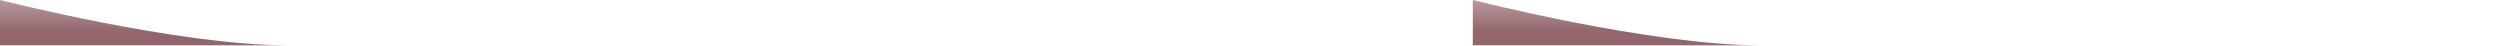
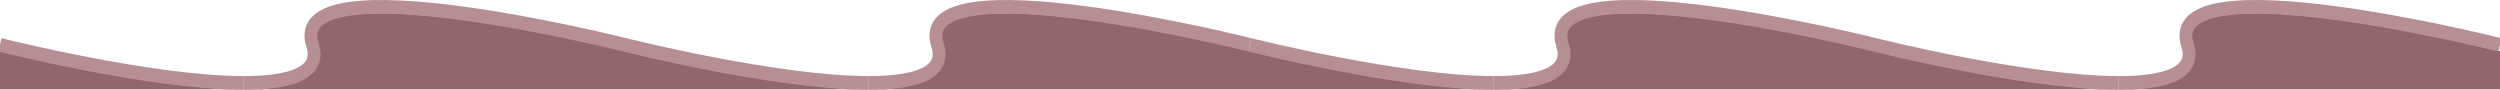
- <svg xmlns="http://www.w3.org/2000/svg" width="331" height="6" viewBox="0 0 331 6" preserveAspectRatio="none" fill="none">
-   <path fill-rule="evenodd" clip-rule="evenodd" d="M38.03 5.999H135.53H135.53M0 5.999V-0.002C0 -0.002 23.585 5.999 38.03 5.999H0ZM195 5.999V-0.002C195 -0.002 218.585 5.999 233.03 5.999H195Z" fill="url(#paint0_linear_4102_22577)" />
-   <defs>
-     <linearGradient id="paint0_linear_4102_22577" x1="140.064" y1="4.249" x2="140.064" y2="-8.253" gradientUnits="userSpaceOnUse">
-       <stop stop-color="#92666C" />
-       <stop offset="1" stop-color="white" />
-     </linearGradient>
-   </defs>
+ <svg xmlns="http://www.w3.org/2000/svg" width="392" height="14" viewBox="1 0 390 13" preserveAspectRatio="none" fill="none">
+   <path d="M196 7.46V13H234.03C219.585 13 196 7.46 196 7.46Z" fill="#92666C" />
+   <path d="M234.03 13H331.53C317.085 13 293.5 7.46 293.5 7.46C293.5 7.46 240.43 -4.999 244.75 7.46C246.19 11.611 241.255 13 234.03 13Z" fill="#92666C" />
+   <path d="M331.53 13H391V7.46C391 7.46 337.93 -4.999 342.25 7.46C343.69 11.611 338.755 13 331.53 13Z" fill="#92666C" />
+   <path d="M1 7.46V13H39.03C24.585 13 1 7.46 1 7.46Z" fill="#92666C" />
+   <path d="M39.03 13H136.53C122.085 13 98.5 7.46 98.5 7.46C98.5 7.46 45.43 -4.999 49.75 7.46C51.19 11.611 46.255 13 39.03 13Z" fill="#92666C" />
+   <path d="M136.53 13H196V7.46C196 7.46 142.93 -4.999 147.25 7.46C148.69 11.611 143.755 13 136.53 13Z" fill="#92666C" />
+   <path d="M196 6.538C196 6.538 219.585 12.077 234.03 12.077" stroke="#B78E93" stroke-width="2" />
+   <path d="M234.03 12.077C241.255 12.077 246.19 10.688 244.75 6.537C240.43 -5.922 293.5 6.537 293.5 6.537C293.5 6.537 317.085 12.077 331.53 12.077" stroke="#B78E93" stroke-width="2" />
+   <path d="M331.53 12.077C338.755 12.077 343.69 10.688 342.25 6.537C337.93 -5.922 391 6.537 391 6.537" stroke="#B78E93" stroke-width="2" />
+   <path d="M1 6.538C1 6.538 24.585 12.077 39.03 12.077" stroke="#B78E93" stroke-width="2" />
+   <path d="M39.03 12.077C46.255 12.077 51.19 10.688 49.75 6.537C45.43 -5.922 98.5 6.537 98.5 6.537C98.5 6.537 122.085 12.077 136.53 12.077" stroke="#B78E93" stroke-width="2" />
+   <path d="M136.53 12.077C143.755 12.077 148.69 10.688 147.25 6.537C142.93 -5.922 196 6.537 196 6.537" stroke="#B78E93" stroke-width="2" />
</svg>
